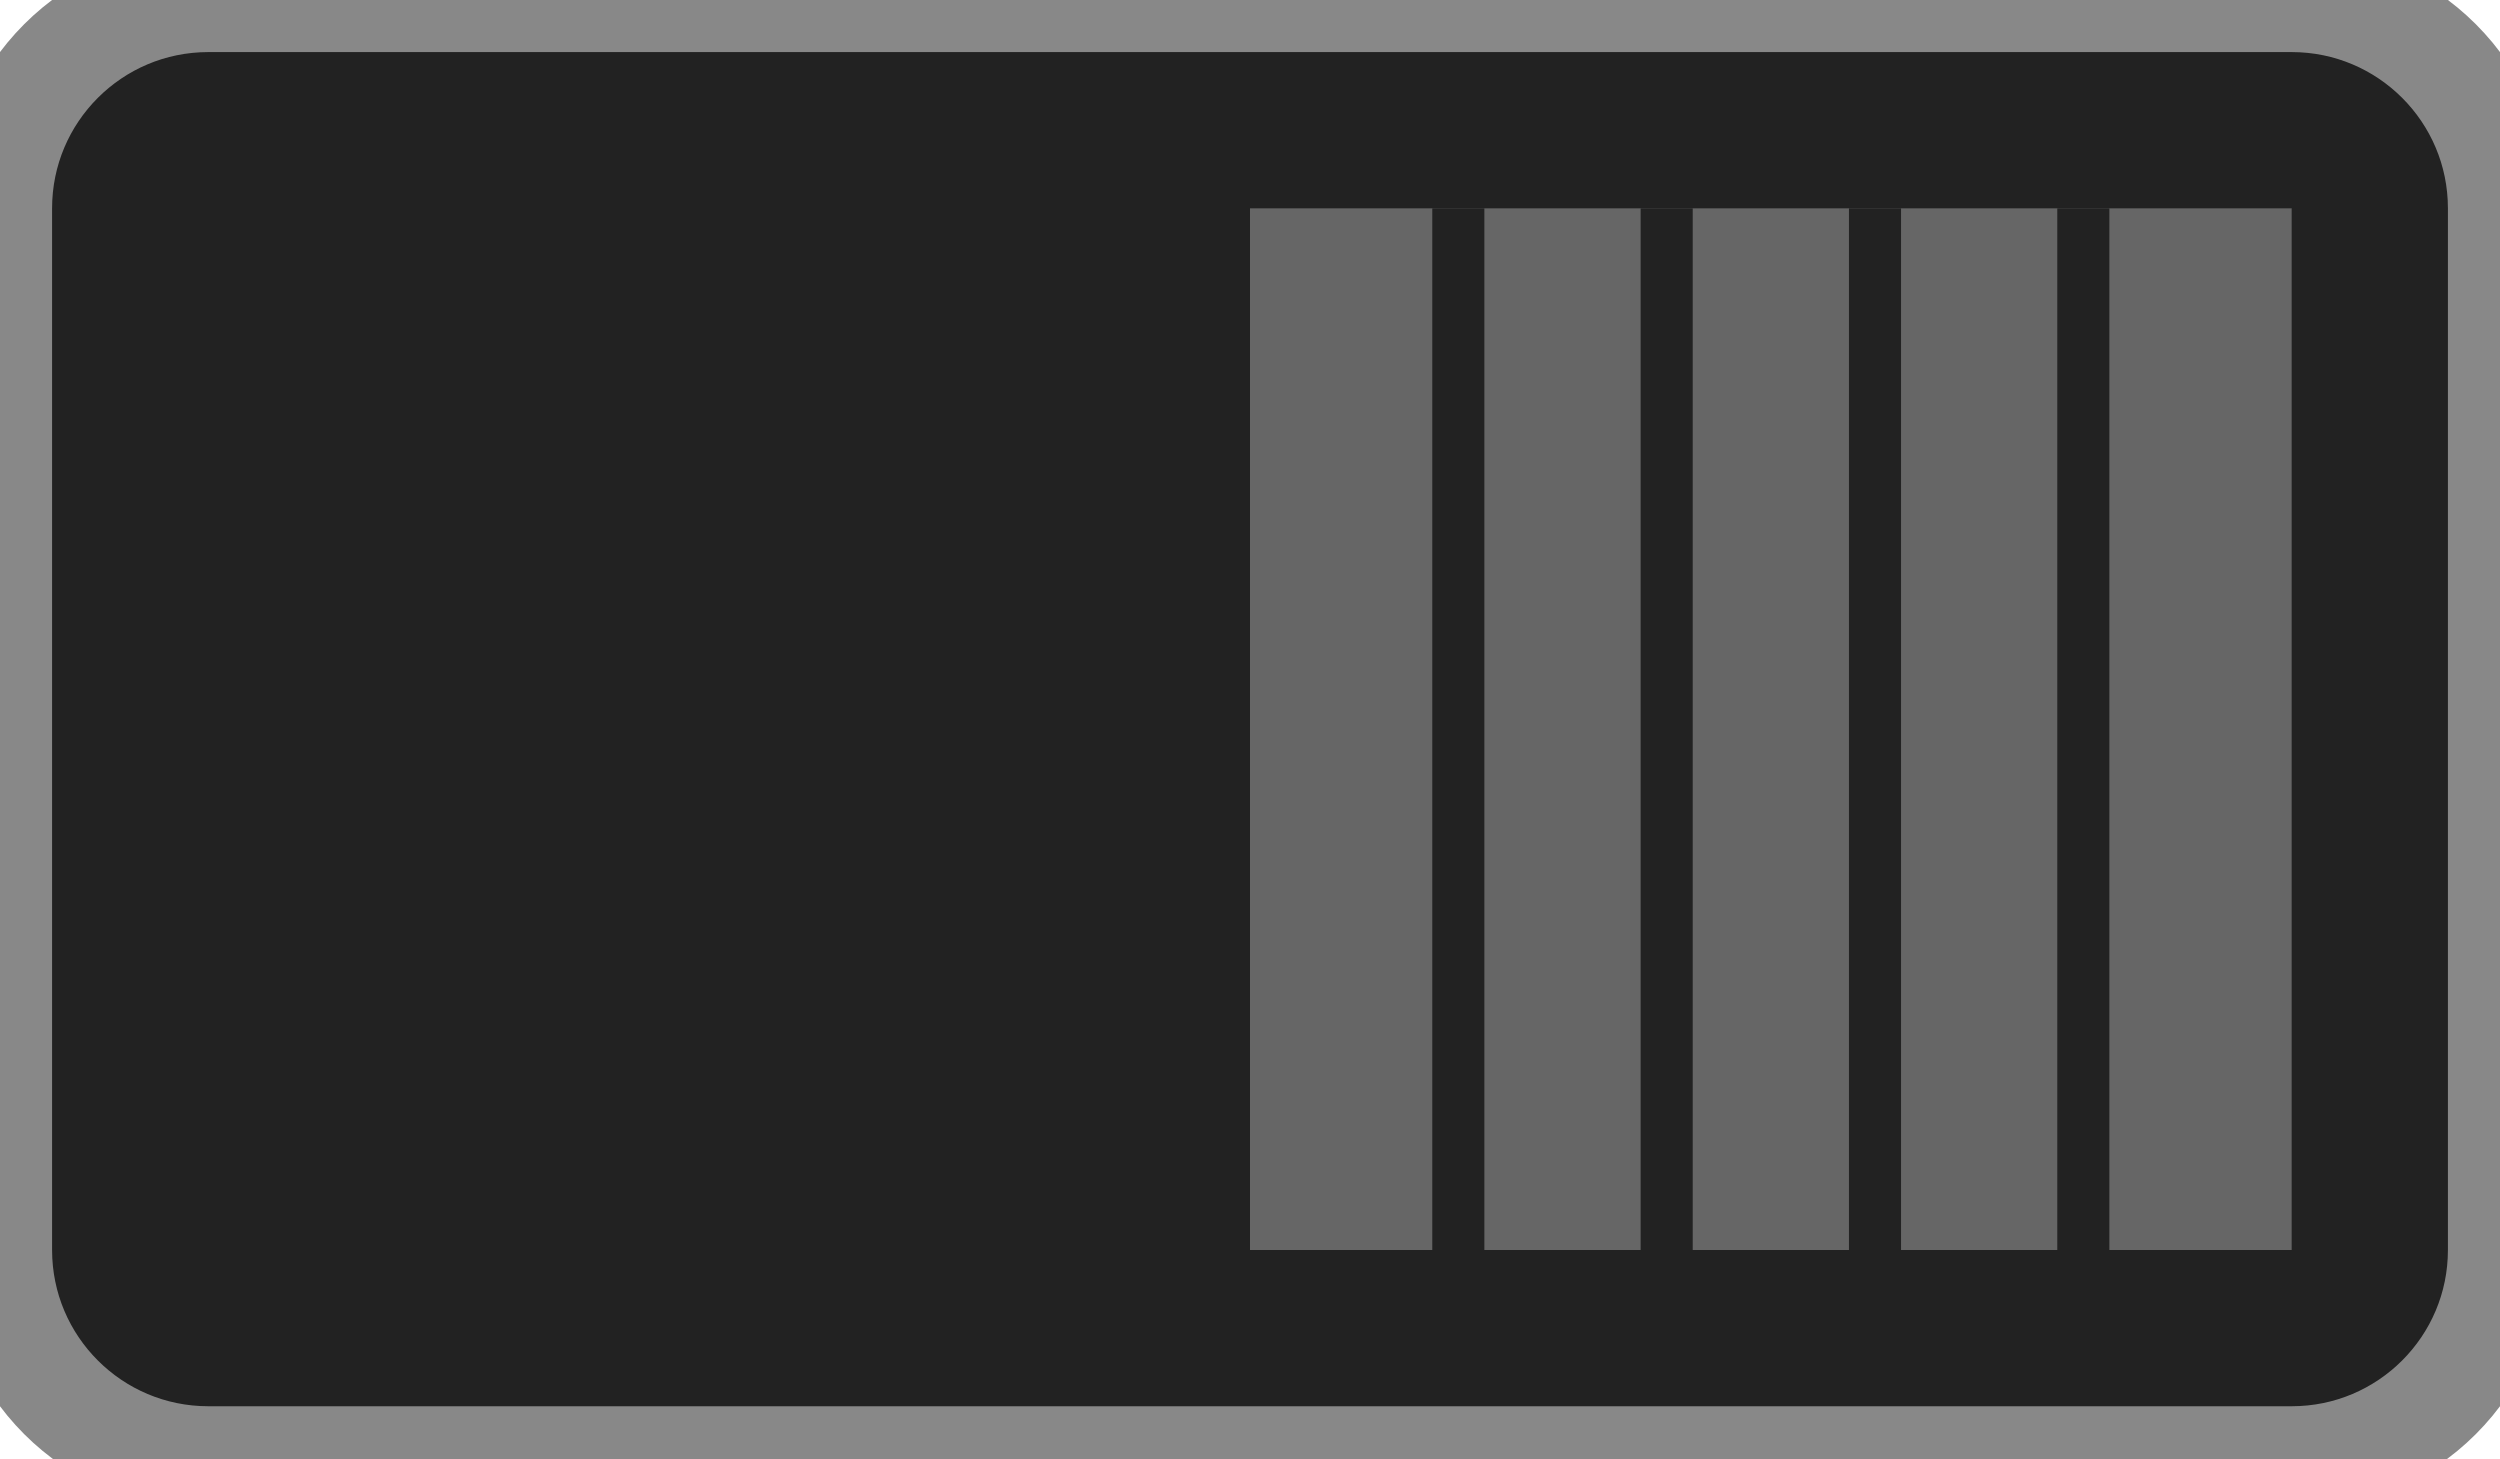
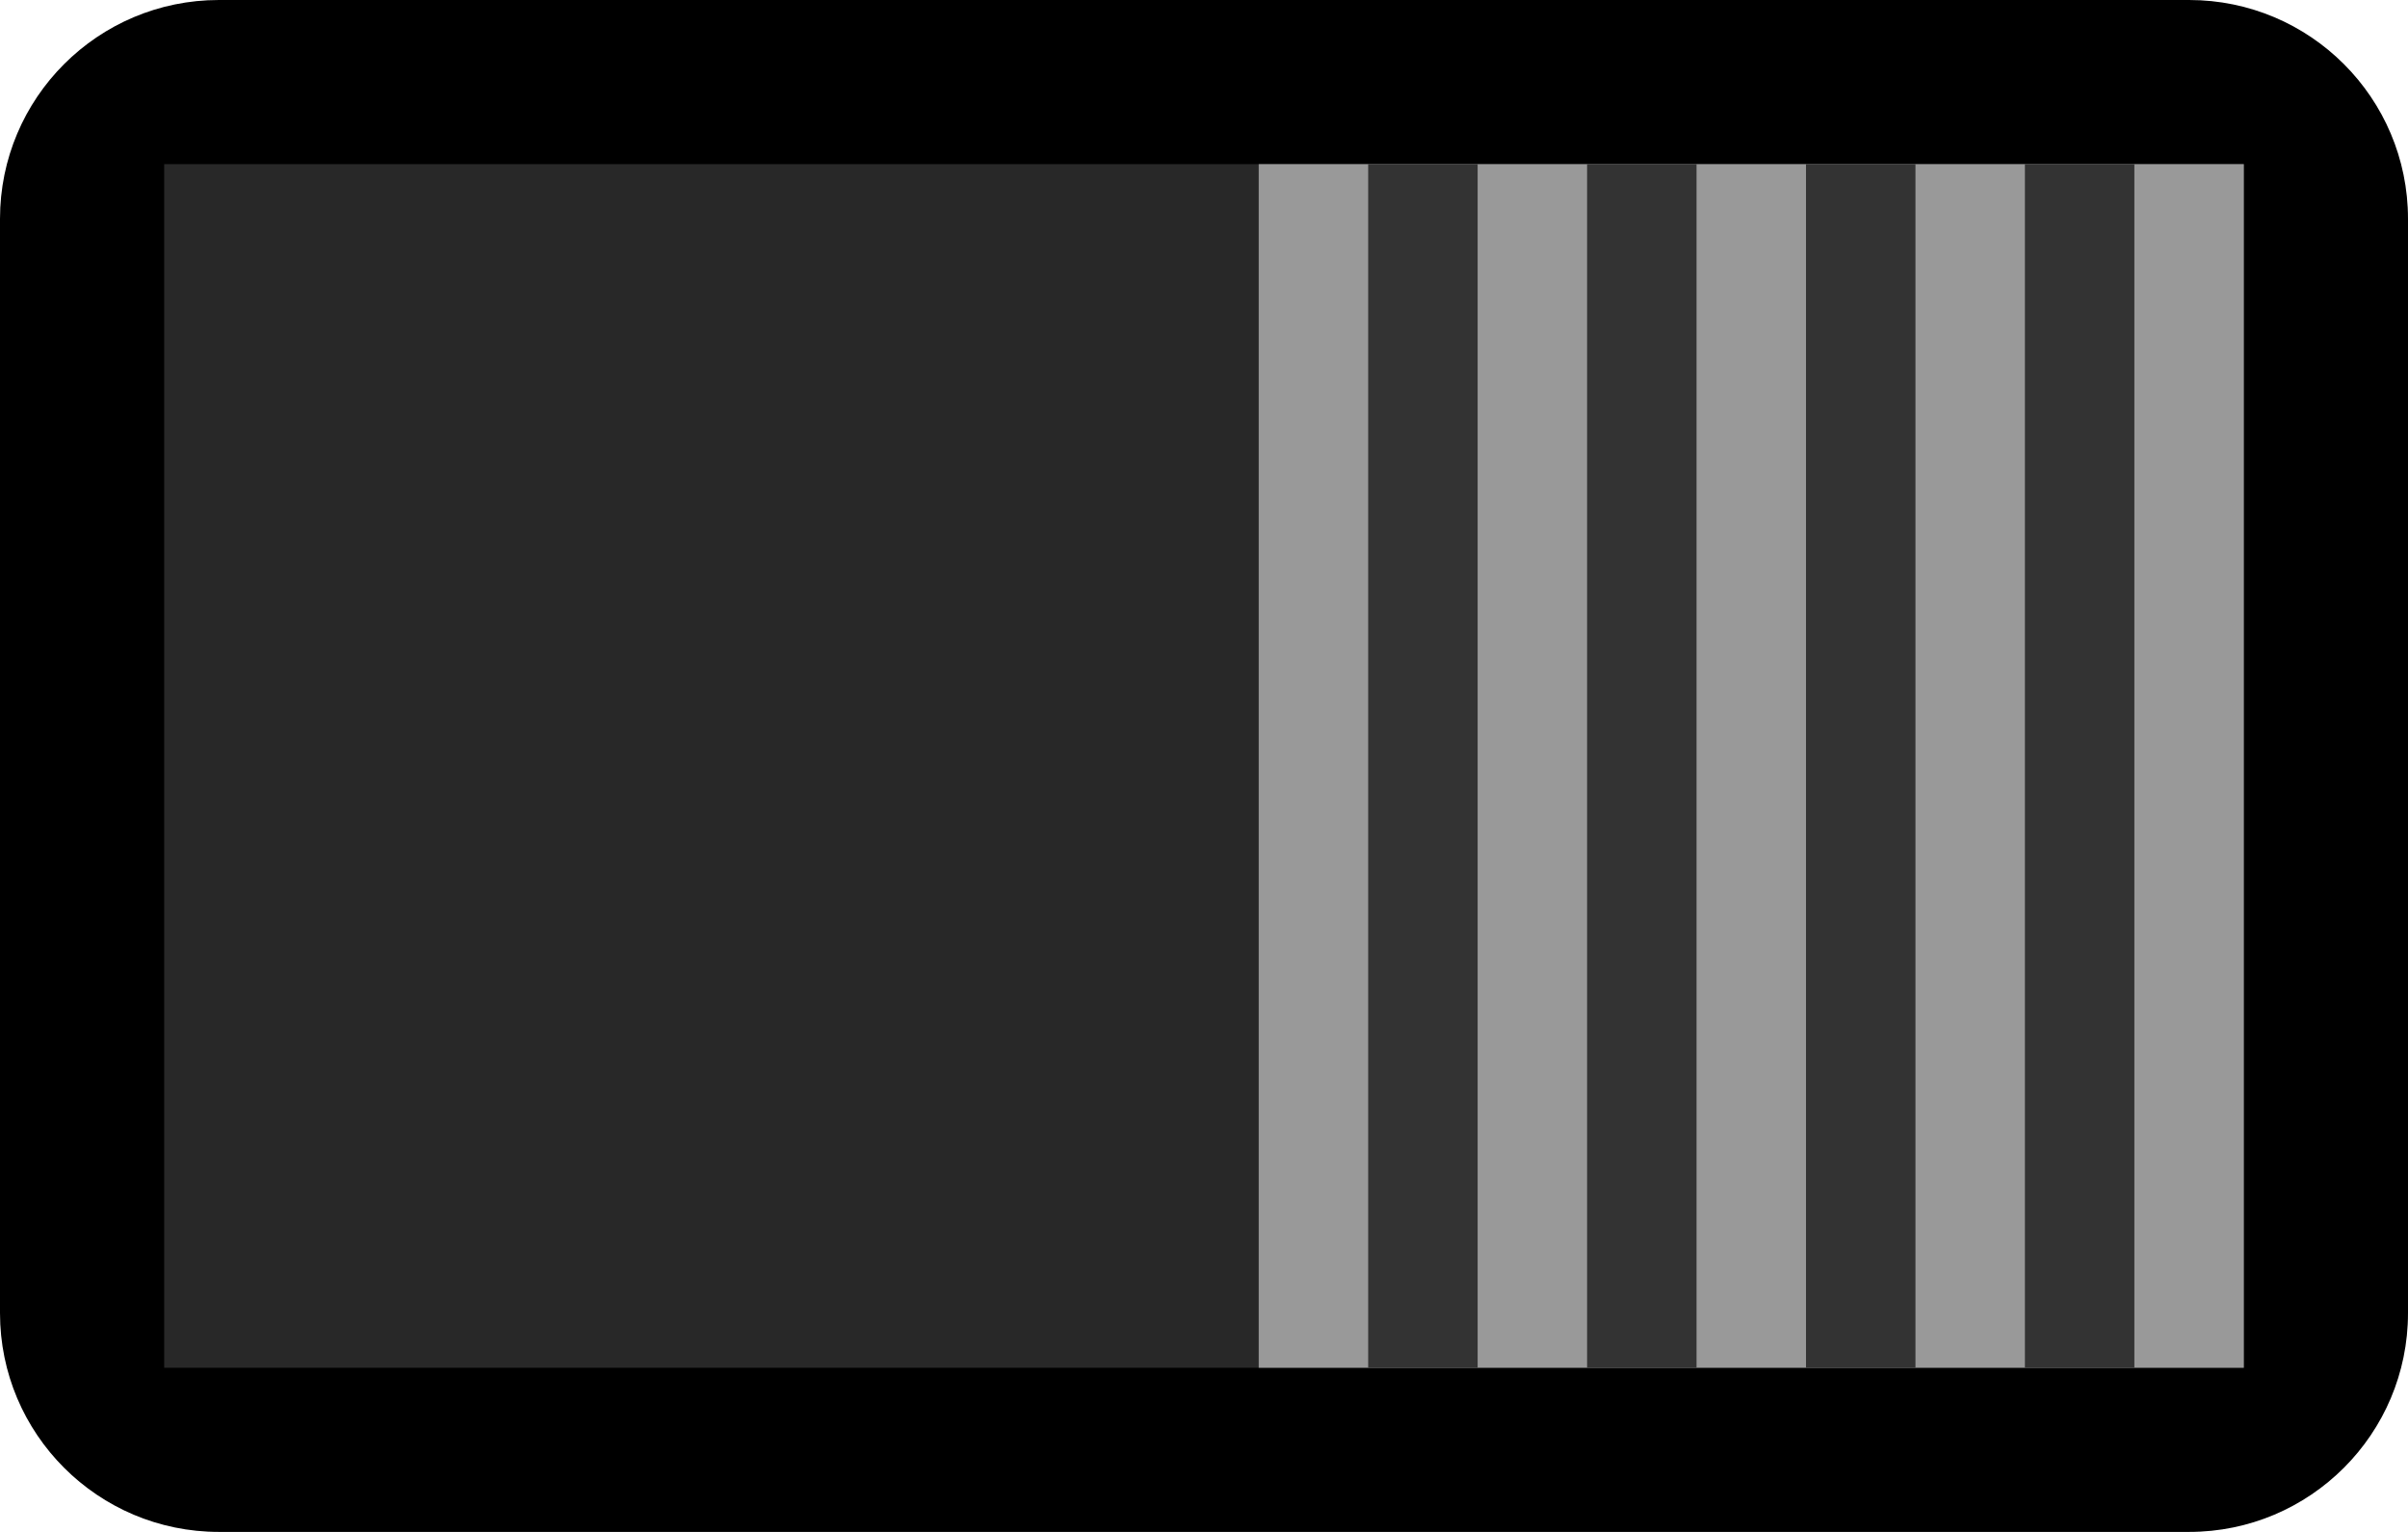
- <svg xmlns="http://www.w3.org/2000/svg" version="1.1" width="24" height="14" viewBox="0 0 24 14">
-   <rect x="0" y="0" rx="2" width="24" height="14" fill="#222" stroke="#888" />
+ <svg xmlns="http://www.w3.org/2000/svg" version="1.1" width="22" height="14" viewBox="0 0 22 14">
+   <rect x="0" y="0" rx="2" width="22" height="14" fill="#000" />
+   <rect x="1.5" y="1.5" width="19" height="11" fill="#282828" />
  <g transform="translate(10 0)">
-     <rect x="2" y="2" width="10" height="10" fill="#666" />
-     <polyline points="4,2 4,12" stroke-width="0.5" stroke="#222" />
-     <polyline points="6,2 6,12" stroke-width="0.5" stroke="#222" />
-     <polyline points="8,2 8,12" stroke-width="0.5" stroke="#222" />
-     <polyline points="10,2 10,12" stroke-width="0.5" stroke="#222" />
+     <rect x="1.5" y="1.5" width="9" height="11" fill="#999" />
+     <polyline points="3 1.5 3 12.5" stroke-width="1" stroke="#333" />
+     <polyline points="5 1.5 5 12.5" stroke-width="1" stroke="#333" />
+     <polyline points="7 1.5 7 12.5" stroke-width="1" stroke="#333" />
+     <polyline points="9 1.5 9 12.5" stroke-width="1" stroke="#333" />
  </g>
</svg>
